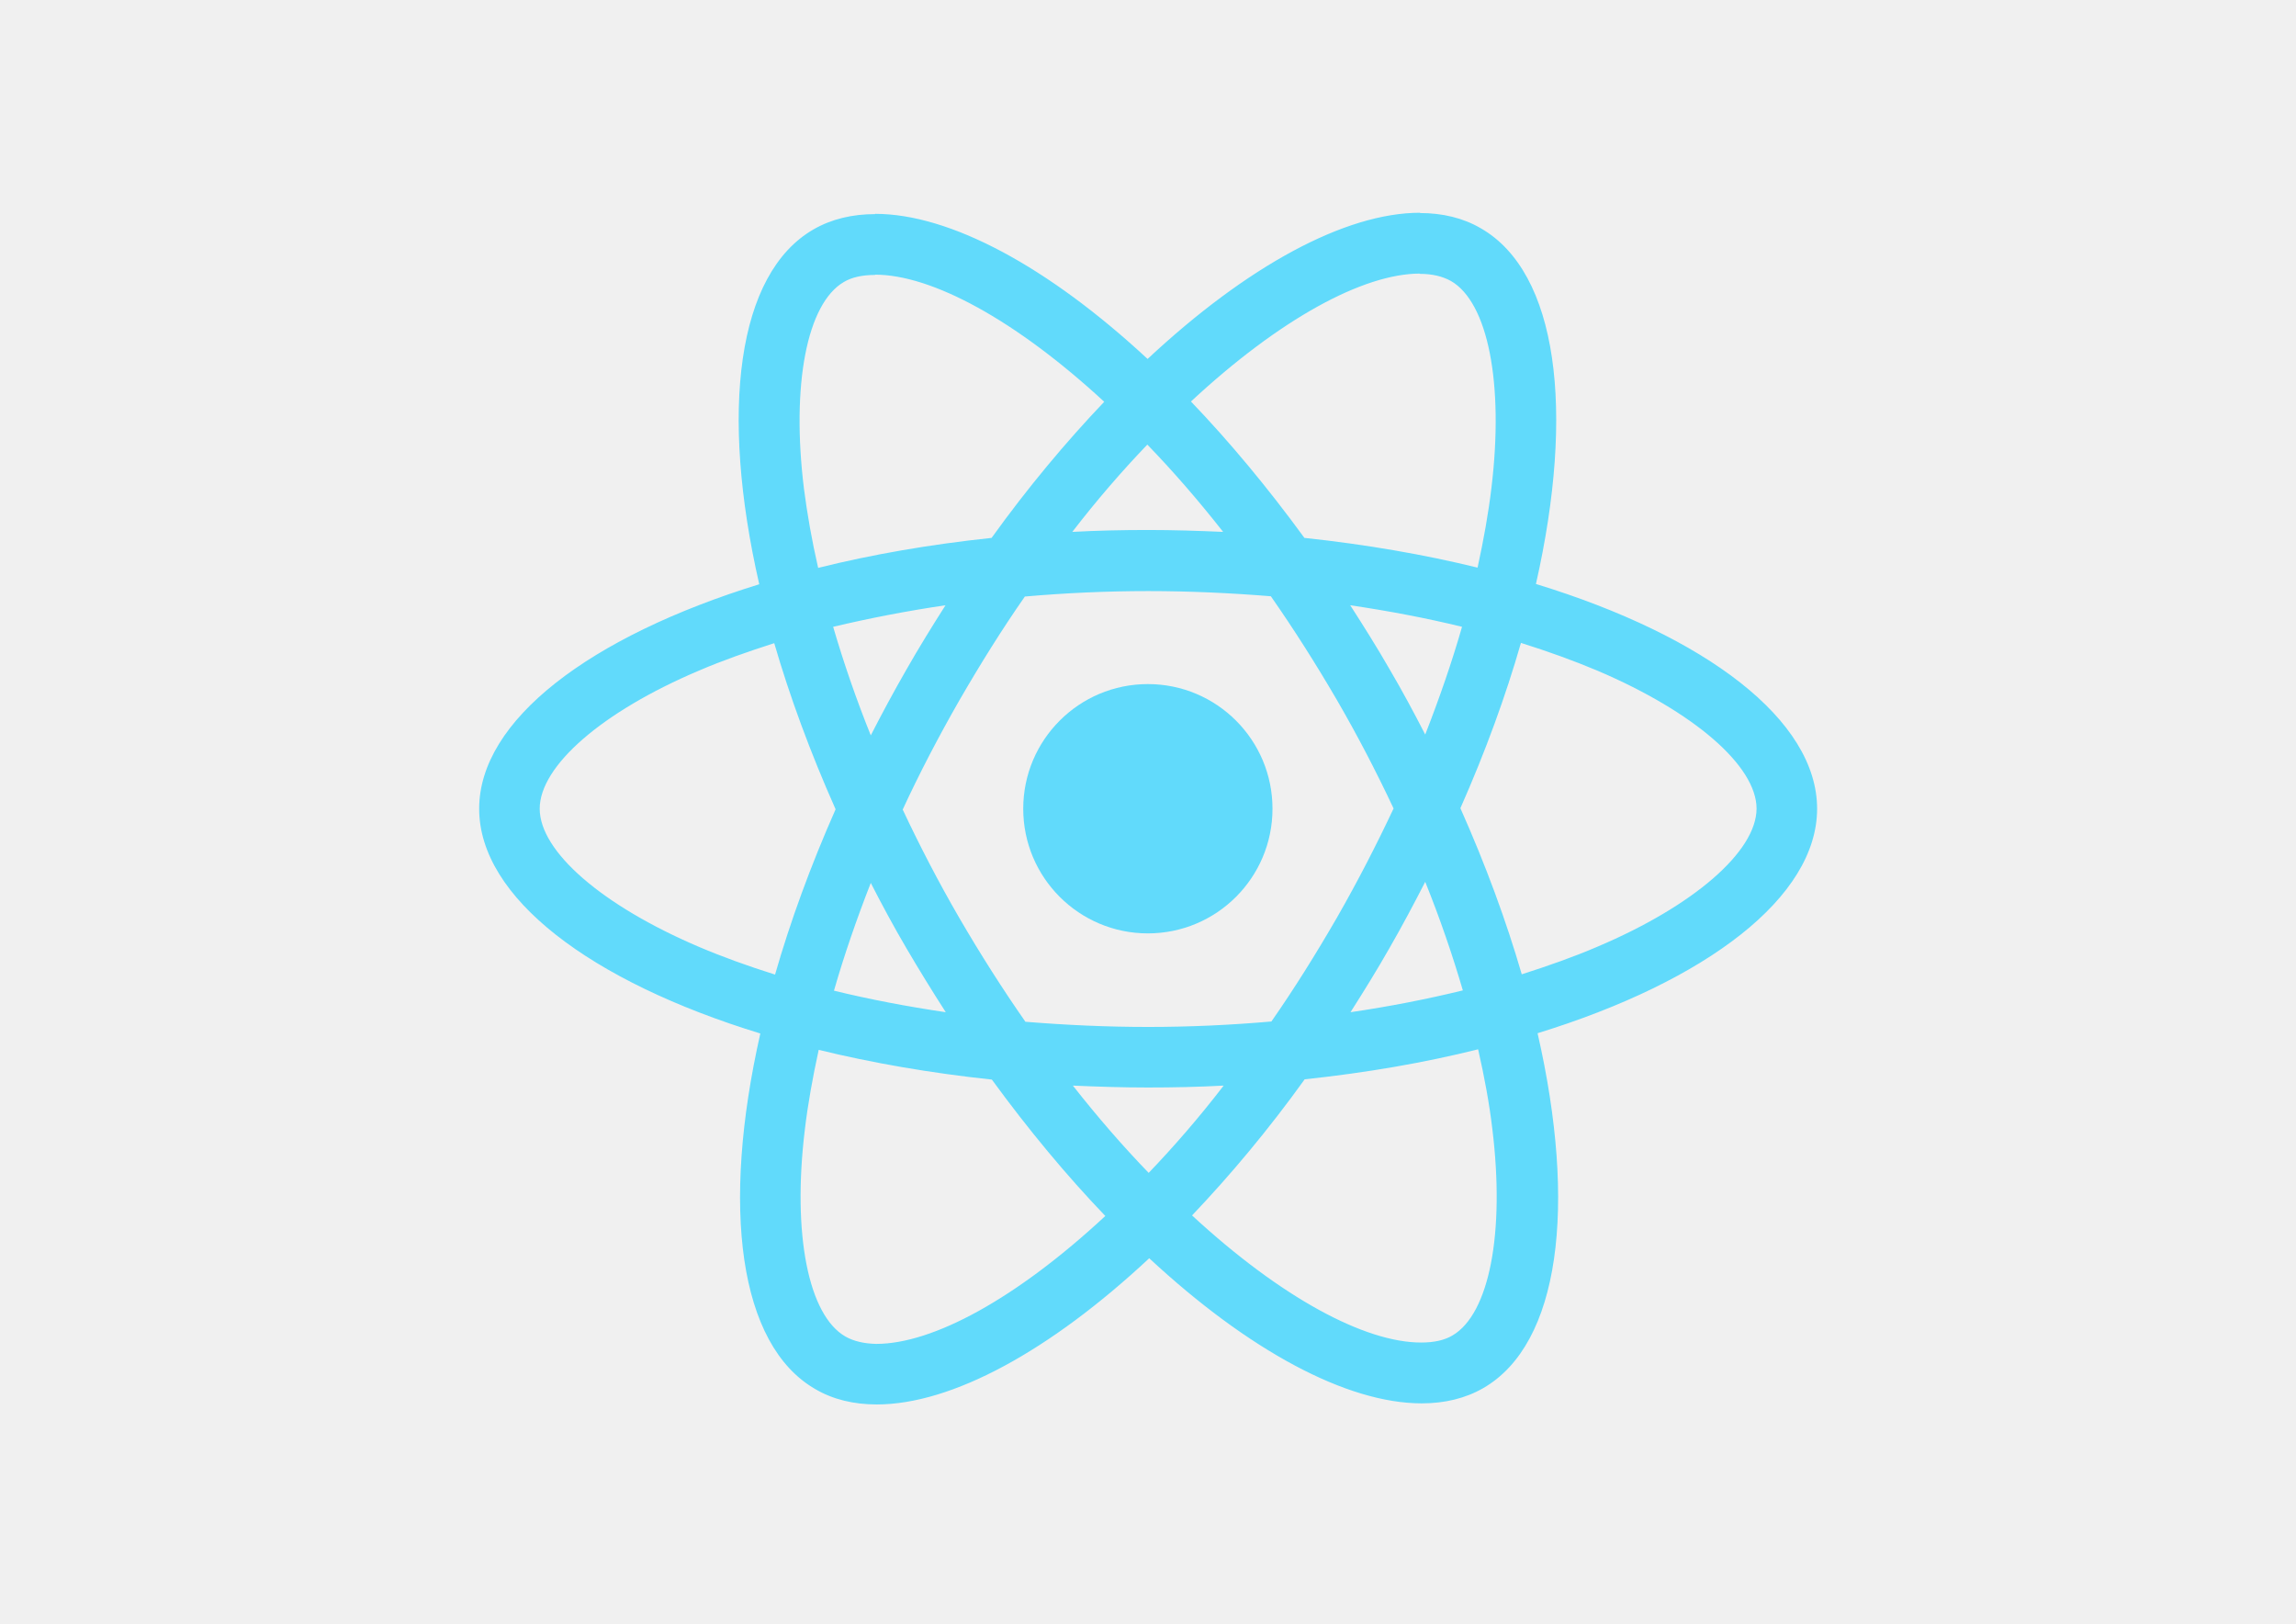
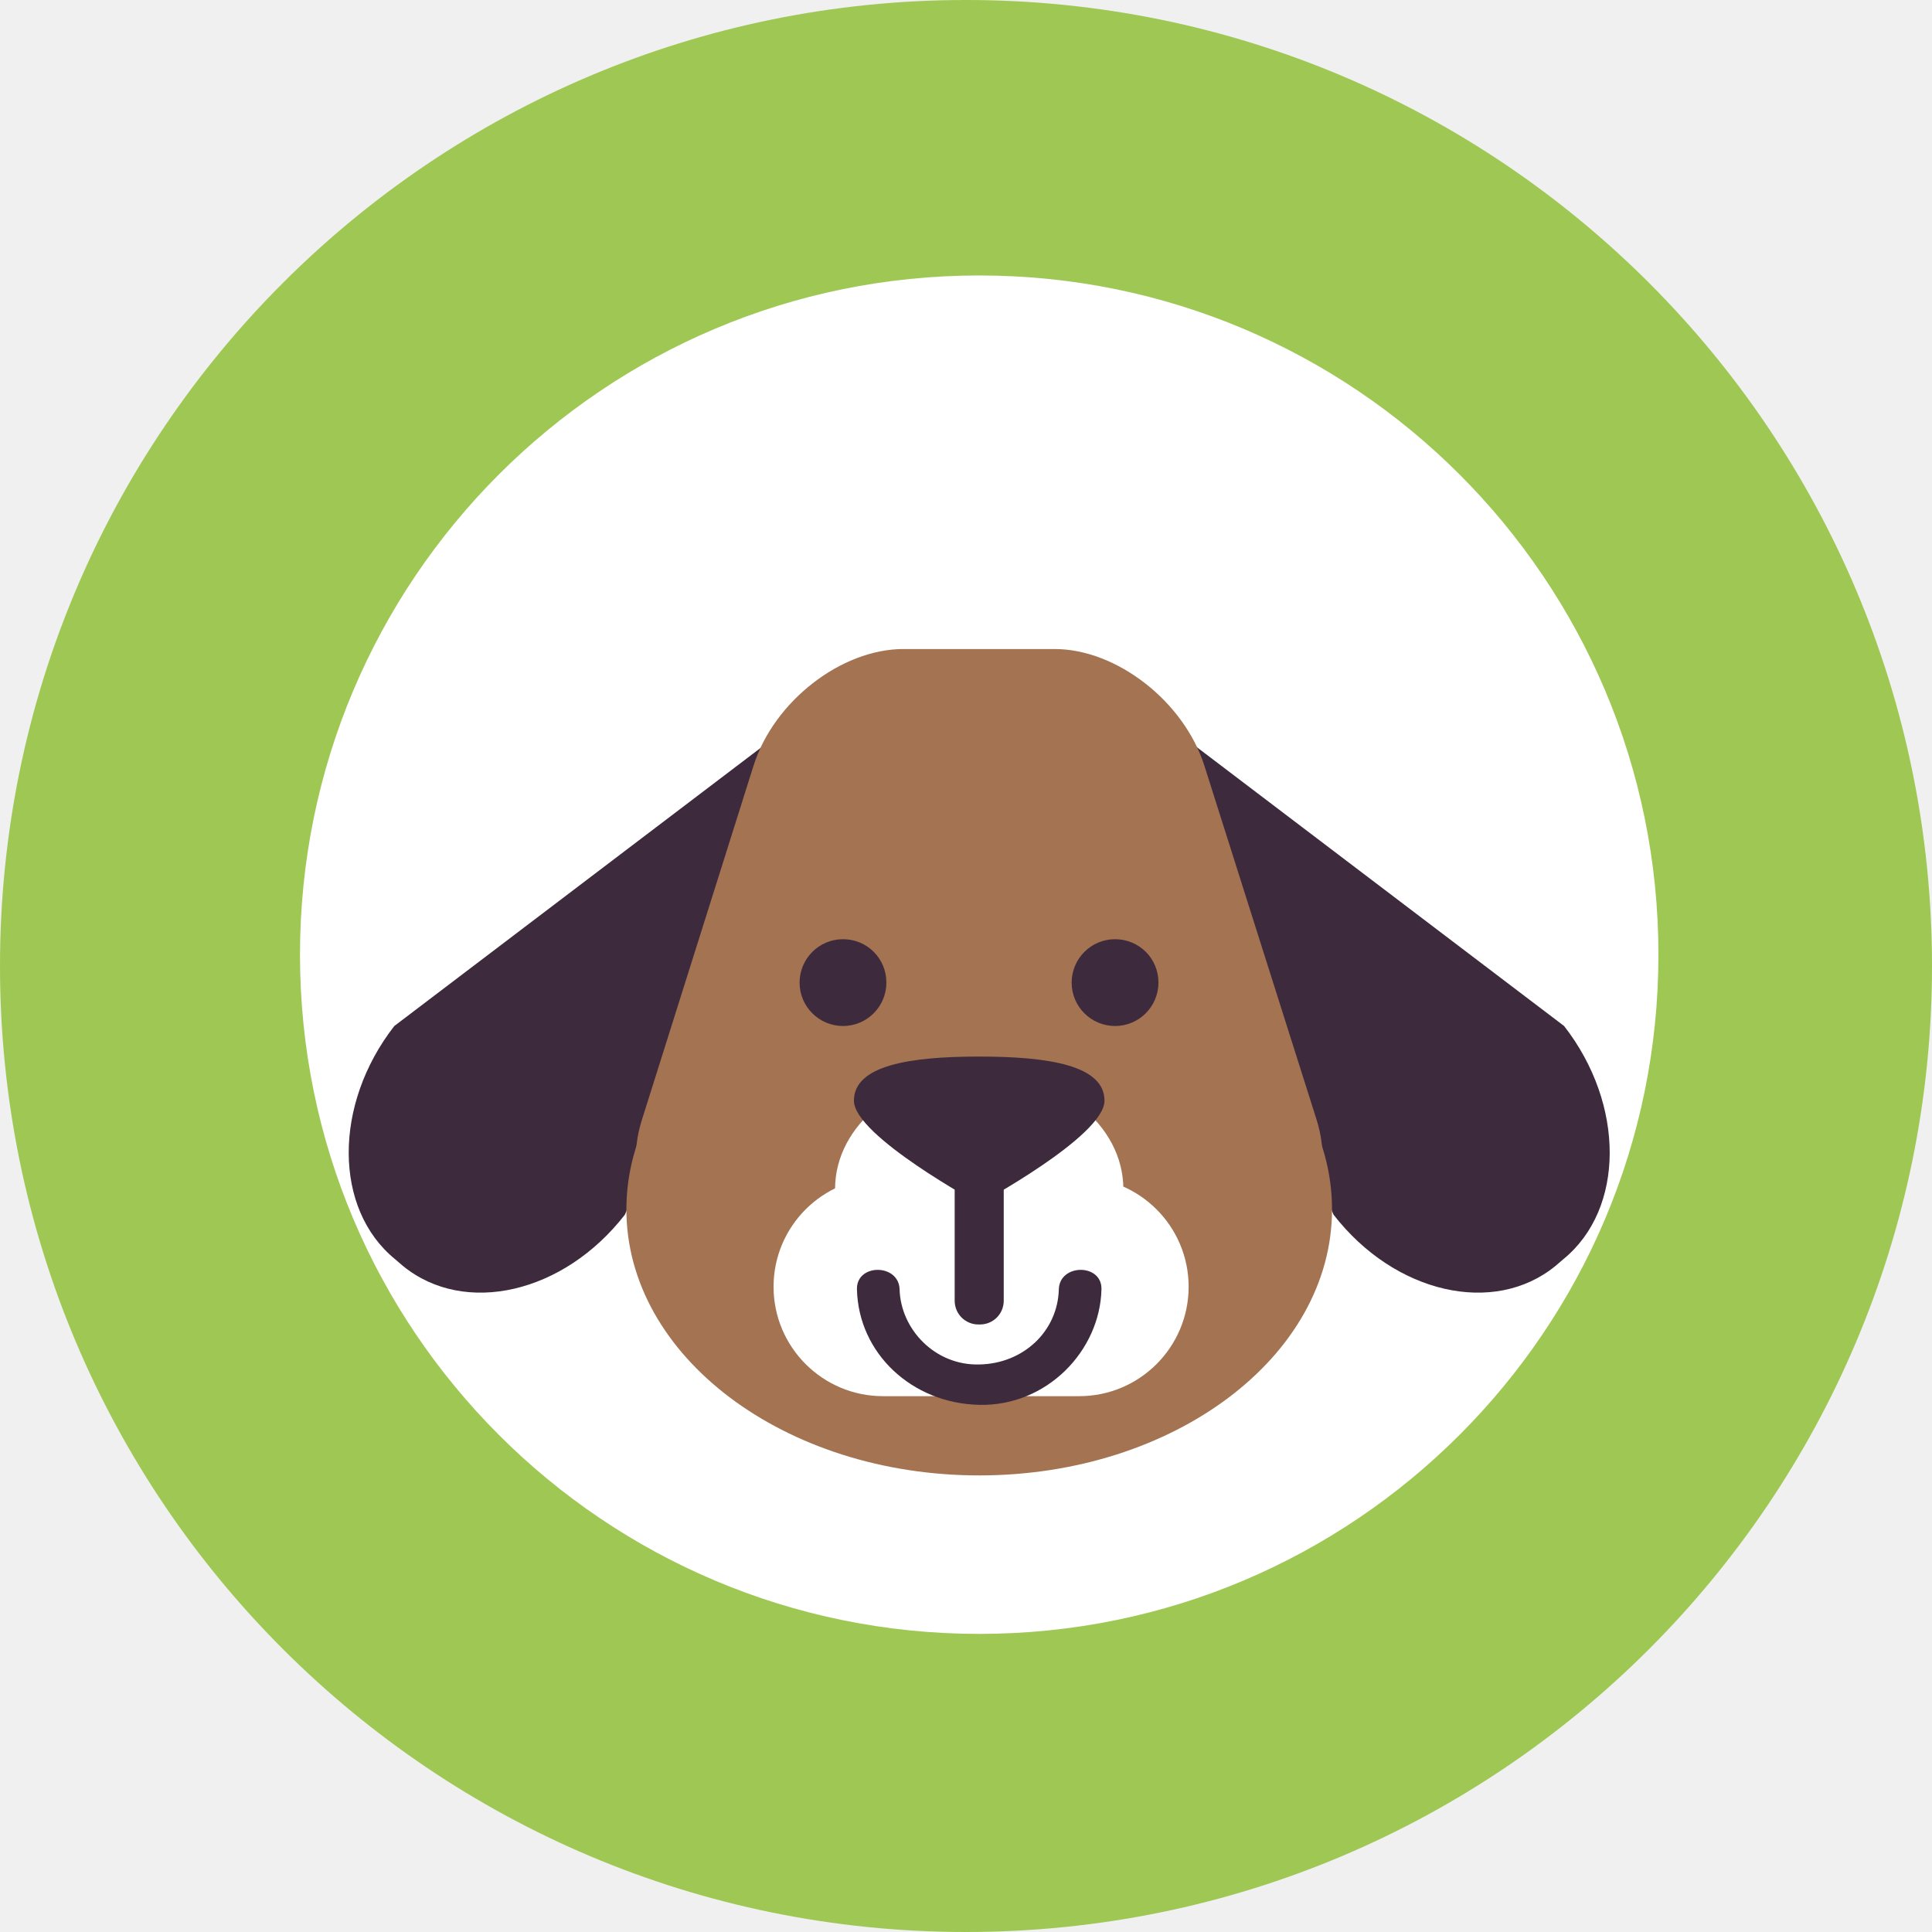
- <svg xmlns="http://www.w3.org/2000/svg" viewBox="0 0 841.9 595.3">
-   <g fill="#61DAFB">
-     <path d="M666.3 296.5c0-32.5-40.7-63.3-103.1-82.4 14.4-63.6 8-114.2-20.2-130.4-6.5-3.8-14.1-5.6-22.4-5.6v22.3c4.6 0 8.3.9 11.4 2.6 13.6 7.8 19.5 37.5 14.9 75.7-1.1 9.4-2.9 19.3-5.1 29.4-19.6-4.8-41-8.5-63.5-10.9-13.5-18.5-27.5-35.3-41.6-50 32.6-30.3 63.2-46.9 84-46.9V78c-27.5 0-63.5 19.6-99.9 53.6-36.4-33.8-72.4-53.2-99.9-53.2v22.3c20.7 0 51.4 16.5 84 46.6-14 14.7-28 31.4-41.3 49.9-22.6 2.4-44 6.1-63.6 11-2.3-10-4-19.7-5.2-29-4.7-38.2 1.1-67.9 14.6-75.8 3-1.8 6.9-2.6 11.5-2.6V78.5c-8.4 0-16 1.8-22.6 5.6-28.1 16.2-34.4 66.7-19.9 130.1-62.2 19.2-102.7 49.9-102.7 82.3 0 32.5 40.7 63.3 103.1 82.4-14.4 63.6-8 114.2 20.2 130.4 6.5 3.8 14.1 5.6 22.5 5.6 27.5 0 63.5-19.6 99.9-53.6 36.4 33.8 72.4 53.2 99.9 53.2 8.4 0 16-1.8 22.6-5.6 28.1-16.2 34.4-66.7 19.9-130.1 62-19.1 102.5-49.9 102.5-82.3zm-130.2-66.7c-3.7 12.9-8.3 26.2-13.5 39.5-4.1-8-8.4-16-13.1-24-4.6-8-9.5-15.8-14.4-23.4 14.2 2.1 27.9 4.7 41 7.9zm-45.8 106.5c-7.8 13.5-15.8 26.3-24.1 38.2-14.9 1.3-30 2-45.2 2-15.1 0-30.2-.7-45-1.9-8.3-11.9-16.4-24.6-24.2-38-7.6-13.1-14.5-26.4-20.8-39.8 6.2-13.4 13.2-26.8 20.7-39.9 7.8-13.5 15.8-26.3 24.1-38.2 14.9-1.3 30-2 45.2-2 15.1 0 30.2.7 45 1.9 8.3 11.9 16.4 24.6 24.2 38 7.6 13.1 14.5 26.4 20.8 39.8-6.3 13.4-13.2 26.8-20.7 39.9zm32.3-13c5.4 13.4 10 26.8 13.8 39.8-13.1 3.2-26.9 5.9-41.2 8 4.9-7.7 9.8-15.6 14.4-23.7 4.6-8 8.9-16.1 13-24.1zM421.2 430c-9.3-9.6-18.6-20.3-27.8-32 9 .4 18.2.7 27.5.7 9.4 0 18.7-.2 27.8-.7-9 11.7-18.3 22.4-27.5 32zm-74.4-58.9c-14.2-2.1-27.9-4.7-41-7.9 3.7-12.9 8.3-26.2 13.5-39.5 4.1 8 8.4 16 13.1 24 4.7 8 9.5 15.8 14.4 23.4zM420.7 163c9.3 9.6 18.6 20.3 27.8 32-9-.4-18.2-.7-27.5-.7-9.4 0-18.7.2-27.8.7 9-11.7 18.3-22.4 27.5-32zm-74 58.9c-4.9 7.7-9.8 15.6-14.4 23.7-4.6 8-8.9 16-13 24-5.4-13.4-10-26.8-13.8-39.8 13.1-3.1 26.9-5.8 41.2-7.9zm-90.5 125.2c-35.4-15.1-58.3-34.9-58.3-50.6 0-15.7 22.9-35.6 58.3-50.6 8.6-3.7 18-7 27.7-10.1 5.7 19.6 13.2 40 22.5 60.9-9.2 20.8-16.6 41.1-22.2 60.6-9.9-3.1-19.3-6.5-28-10.2zM310 490c-13.6-7.8-19.5-37.5-14.9-75.7 1.1-9.4 2.9-19.3 5.1-29.4 19.6 4.8 41 8.5 63.5 10.9 13.5 18.5 27.5 35.3 41.6 50-32.6 30.3-63.2 46.9-84 46.9-4.5-.1-8.3-1-11.3-2.7zm237.2-76.2c4.7 38.2-1.1 67.9-14.6 75.8-3 1.8-6.9 2.6-11.5 2.6-20.7 0-51.4-16.5-84-46.6 14-14.7 28-31.4 41.3-49.9 22.6-2.4 44-6.1 63.6-11 2.3 10.1 4.1 19.8 5.2 29.1zm38.5-66.7c-8.6 3.7-18 7-27.7 10.1-5.7-19.6-13.2-40-22.5-60.9 9.2-20.8 16.6-41.1 22.2-60.6 9.9 3.1 19.3 6.5 28.1 10.2 35.4 15.1 58.3 34.9 58.3 50.6-.1 15.7-23 35.6-58.4 50.6zM320.8 78.4z" />
-     <circle cx="420.9" cy="296.5" r="45.7" />
-     <path d="M520.5 78.1z" />
+ <svg xmlns="http://www.w3.org/2000/svg" version="1.1" x="0px" y="0px" viewBox="0 0 512 512" style="enable-background:new 0 0 512 512;" xml:space="preserve">
+   <style type="text/css">
+ 	.st0{fill:#E1902B;}
+ 	.st1{fill:#3D2A3D;}
+ 	.st2{fill:#E7AD84;}
+ 	.st3{fill:#2961A5;}
+ 	.st4{fill:#FFD66C;}
+ 	.st5{fill:#A18FA1;}
+ 	.st6{fill:#DB4646;}
+ 	.st7{fill:#78BEDE;}
+ 	.st8{fill:#43B06D;}
+ 	.st9{fill:#9EC853;}
+ 	.st10{fill:#217D44;}
+ 	.st11{fill:#DBDBDB;}
+ 	.st12{fill:#FFFFFF;}
+ 	.st13{fill:#C41E1E;}
+ 	.st14{fill:#B9BDC2;}
+ 	.st15{fill:#856685;}
+ 	.st16{fill:#E8E8E8;}
+ 	.st17{fill:#BDBDBD;}
+ 	.st18{fill:#839797;}
+ 	.st19{fill:#D9D9D9;}
+ 	.st20{fill:#F0F0F0;}
+ 	.st21{fill:#BFBFBF;}
+ 	.st22{fill:#706470;}
+ 	.st23{fill:#4B1E4C;}
+ 	.st24{fill:#614F61;}
+ 	.st25{fill:#A37352;}
+ 	.st26{fill:#7A6C7A;}
+ 	.st27{fill:#919191;}
+ 	.st28{fill:#6E6E6E;}
+ 	.st29{fill:#B8B8B8;}
+ 	.st30{fill:#FF826E;}
+ 	.st31{fill:#7D5737;}
+ 	.st32{fill:#2E1B17;}
+ 	.st33{fill:#483324;}
+ 	.st34{fill:#9E9E9E;}
+ 	.st35{fill:#7D6F7D;}
+ 	.st36{fill:#6B4A6B;}
+ 	.st37{fill:#4A80C2;}
+ 	.st38{fill:#B34B0F;}
+ 	.st39{fill:#FFC682;}
+ 	.st40{clip-path:url(#SVGID_2_);fill:#DBDBDB;}
+ 	.st41{fill:#FFDBC5;}
+ 	.st42{fill:#E3E3E3;}
+ 	.st43{clip-path:url(#SVGID_4_);}
+ 	.st44{clip-path:url(#SVGID_6_);fill:#DBDBDB;}
+ 	.st45{clip-path:url(#SVGID_8_);}
+ 	.st46{fill:#E8B494;}
+ 	.st47{fill:#F2D7C4;}
+ 	.st48{fill:#5D5660;}
+ 	.st49{fill:#3B2D3F;}
+ 	.st50{fill:#756275;}
+ 	.st51{fill:#E1622B;}
+ 	.st52{fill:#F0E9E9;}
+ 	.st53{fill:#4D917B;}
+ 	.st54{fill:#C4C4C4;}
+ 	.st55{fill:#14855A;}
+ 	.st56{fill:#C21B1B;}
+ </style>
+   <g id="Layer_9">
+     <path class="st9" d="M0,256C0,114.6,114.6,0,256,0c141.4,0,256,114.6,256,256c0,141.4-114.6,256-256,256C114.6,512,0,397.4,0,256z" />
+   </g>
+   <g id="Layer_7">
+     <g>
+       <circle class="st12" cx="259.5" cy="253" r="180" />
+       <g>
+         <g>
+           <path class="st1" d="M218.7,185.2l-114.2,86.7c-16.2,20.8-16.1,48.5,0.2,61.8l2.1,1.8c16.3,13.3,42.6,7.3,58.8-13.6l57.1-133.4      L218.7,185.2z" />
+           <path class="st1" d="M300.3,185.2l114.2,86.7c16.2,20.8,16.1,48.5-0.2,61.8l-2.1,1.8c-16.3,13.3-42.6,7.3-58.8-13.6l-57.1-133.4      L300.3,185.2z" />
+         </g>
+         <path class="st25" d="M239.4,172c-16.4,0-34.3,13.8-39.7,30.9l-29.6,93.9c-5.4,17.1,3.6,31.2,20.1,31.2h138.6     c16.4,0,25.5-14.2,20.1-31.3L319.2,203c-5.4-17.1-23.3-31-39.7-31H239.4z" />
+         <path class="st25" d="M353,320.5c0,39-41.9,70.5-93.5,70.5c-51.6,0-93.5-31.6-93.5-70.5c0-39,41.9-70.5,93.5-70.5     C311.1,249.9,353,281.5,353,320.5z" />
+         <g>
+           <path class="st1" d="M234.9,260.4c0,6.3-5.1,11.5-11.5,11.5c-6.3,0-11.5-5.1-11.5-11.5c0-6.3,5.1-11.5,11.5-11.5      C229.8,248.9,234.9,254,234.9,260.4z" />
+           <path class="st1" d="M307,260.4c0,6.3-5.1,11.5-11.5,11.5c-6.3,0-11.5-5.1-11.5-11.5c0-6.3,5.1-11.5,11.5-11.5      C301.9,248.9,307,254,307,260.4z" />
+         </g>
+         <path class="st12" d="M315,341c0,16-13,29-29,29h-52c-16,0-29-13-29-29l0,0c0-16,13-29,29-29h52C302,312,315,325,315,341L315,341     z" />
+         <path class="st12" d="M297.7,315.1c0,17-17.1,30.8-38.2,30.8c-21.1,0-38.2-13.8-38.2-30.8c0-17,17.1-30.8,38.2-30.8     C280.6,284.3,297.7,298.1,297.7,315.1z" />
+         <g>
+           <path class="st1" d="M292.7,291.7c0,9.4-33.2,27.3-33.2,27.3s-33.2-18-33.2-27.3c0-9.4,14.9-11.7,33.2-11.7      C277.8,280,292.7,282.3,292.7,291.7z" />
+           <path class="st1" d="M266,344.7c0,3.5-2.8,6.3-6.3,6.3h-0.4c-3.5,0-6.3-2.8-6.3-6.3v-33.4c0-3.5,2.8-6.3,6.3-6.3h0.4      c3.5,0,6.3,2.8,6.3,6.3V344.7z" />
+         </g>
+         <g>
+           <path class="st1" d="M280.6,341.7c-0.3,11.1-9.4,19.7-21.1,19.9c-11.7,0.3-20.8-9.3-21.1-19.9c-0.2-6.9-11.5-6.9-11.3,0      c0.4,16.9,14.5,30.2,32.4,30.6c17.9,0.4,32-14.3,32.4-30.6C292.1,334.8,280.8,334.8,280.6,341.7L280.6,341.7z" />
+         </g>
+       </g>
+     </g>
  </g>
</svg>
